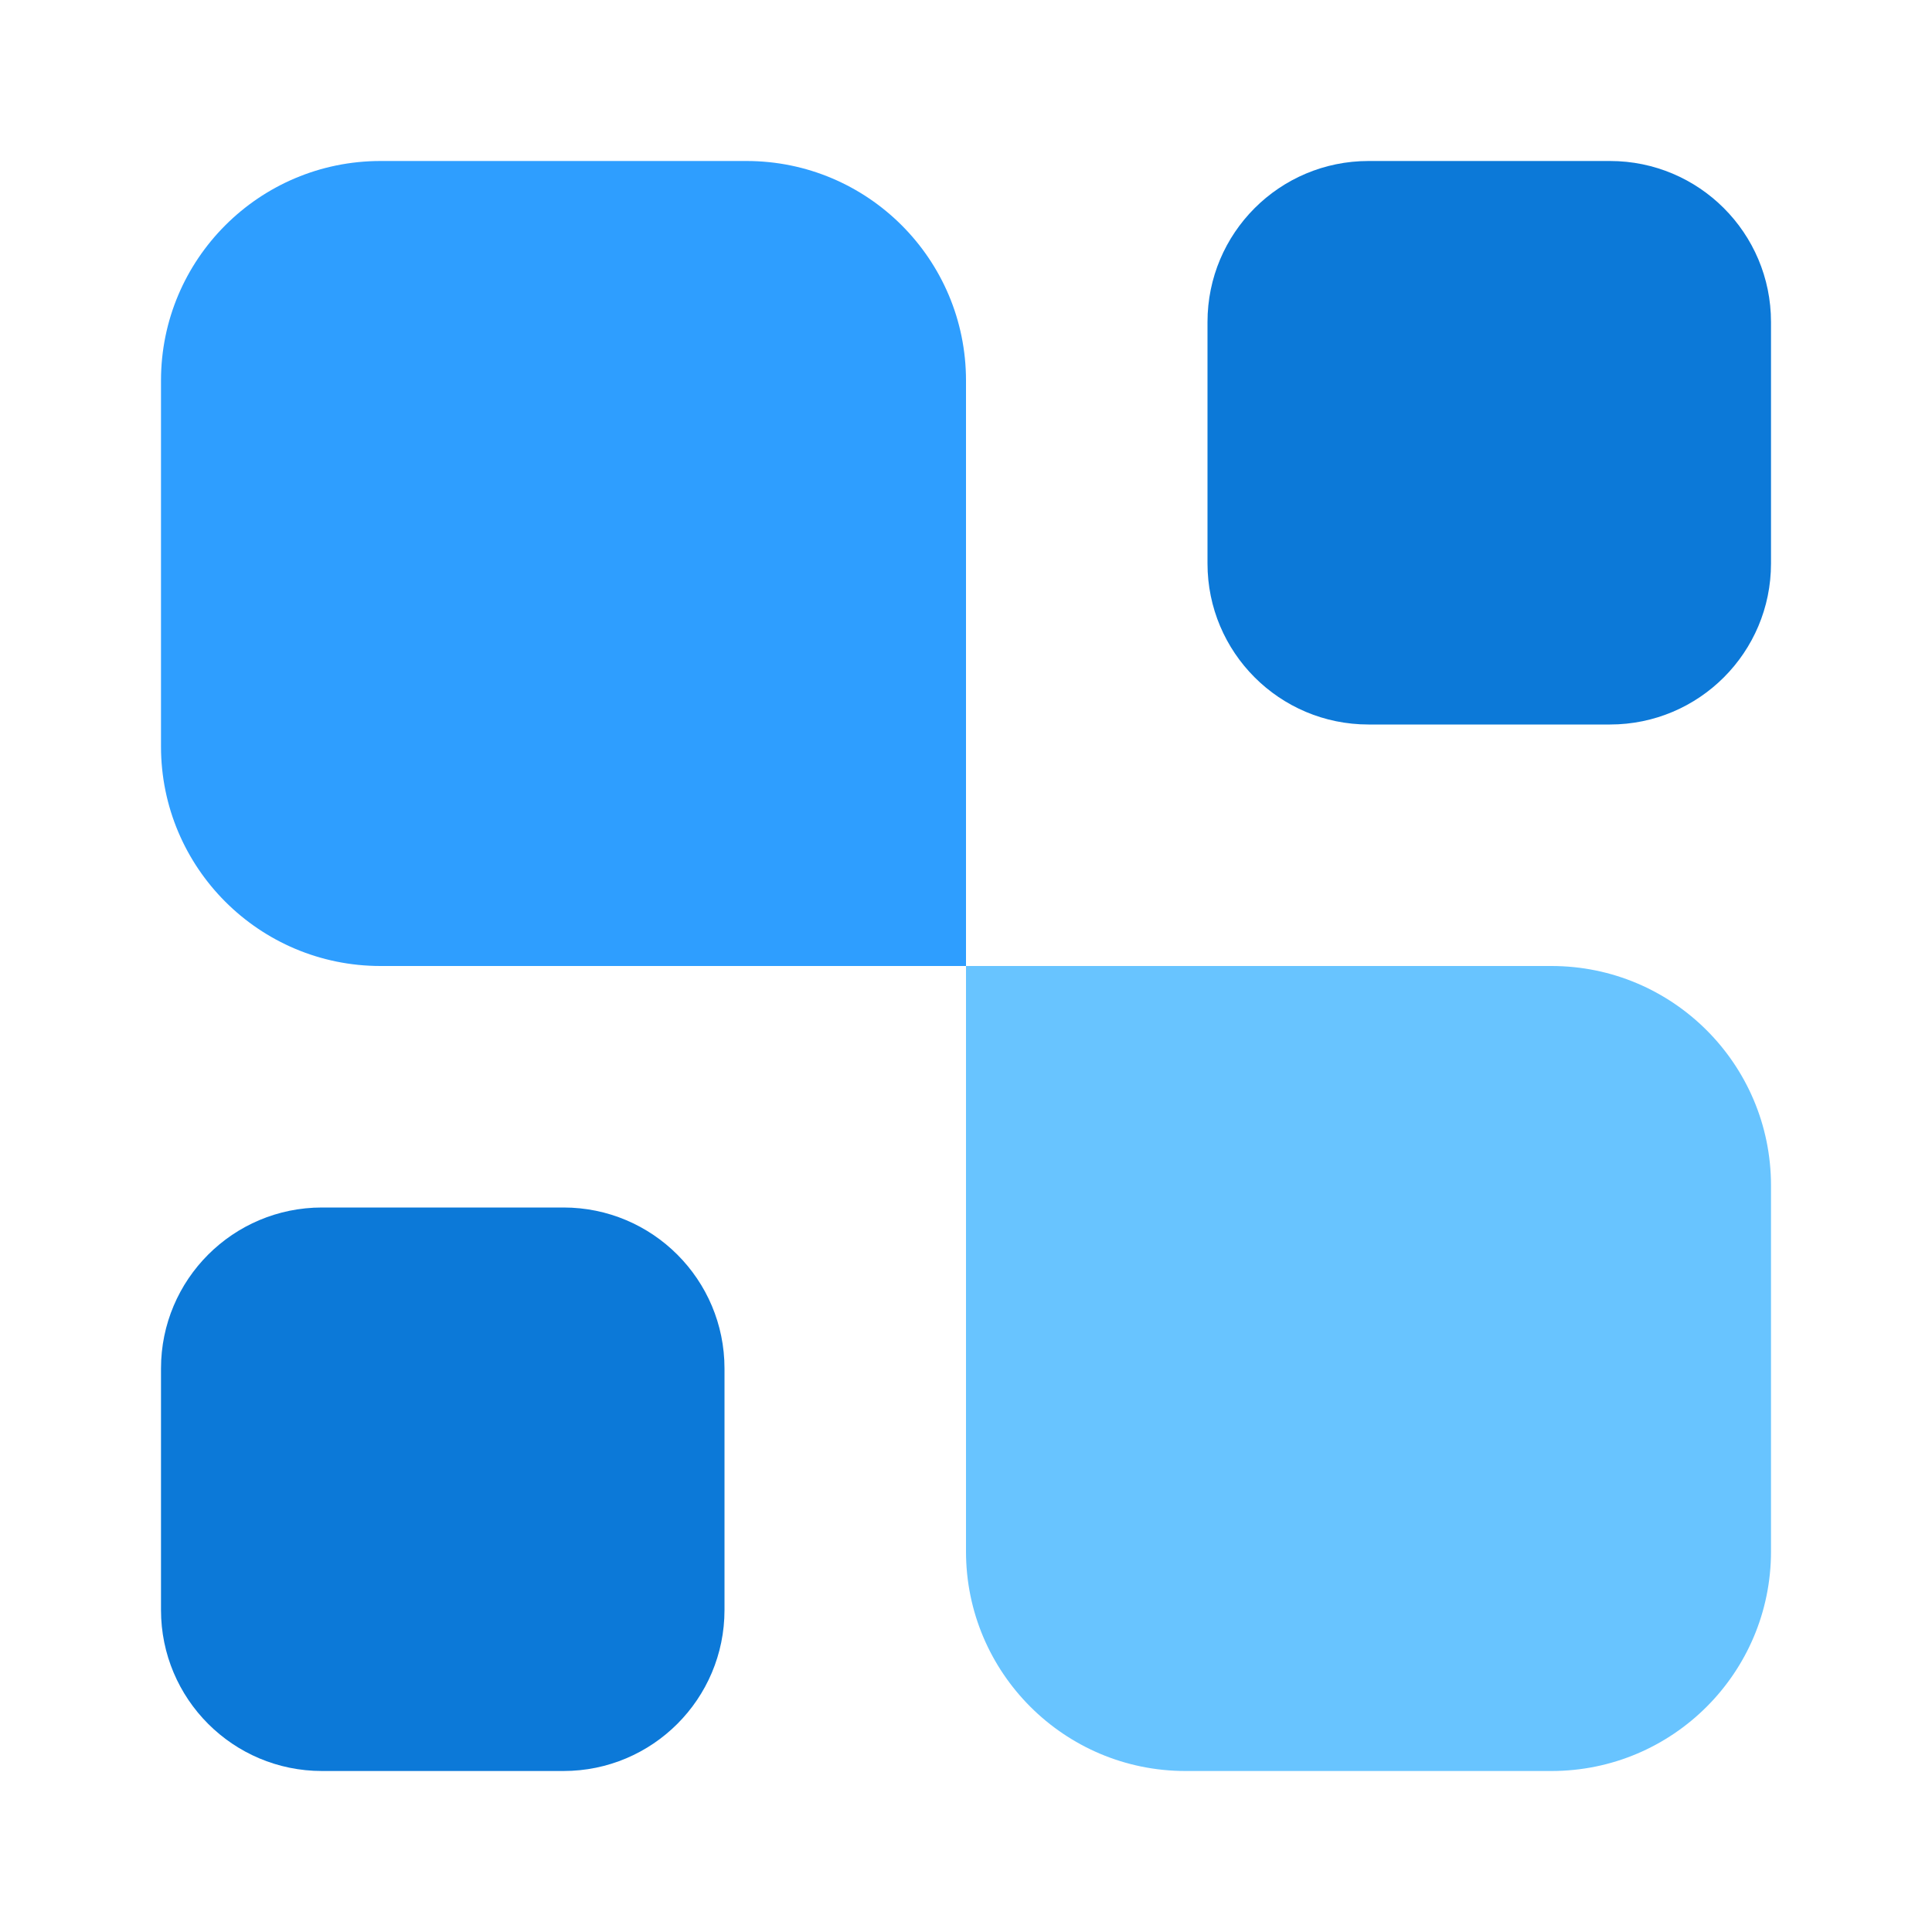
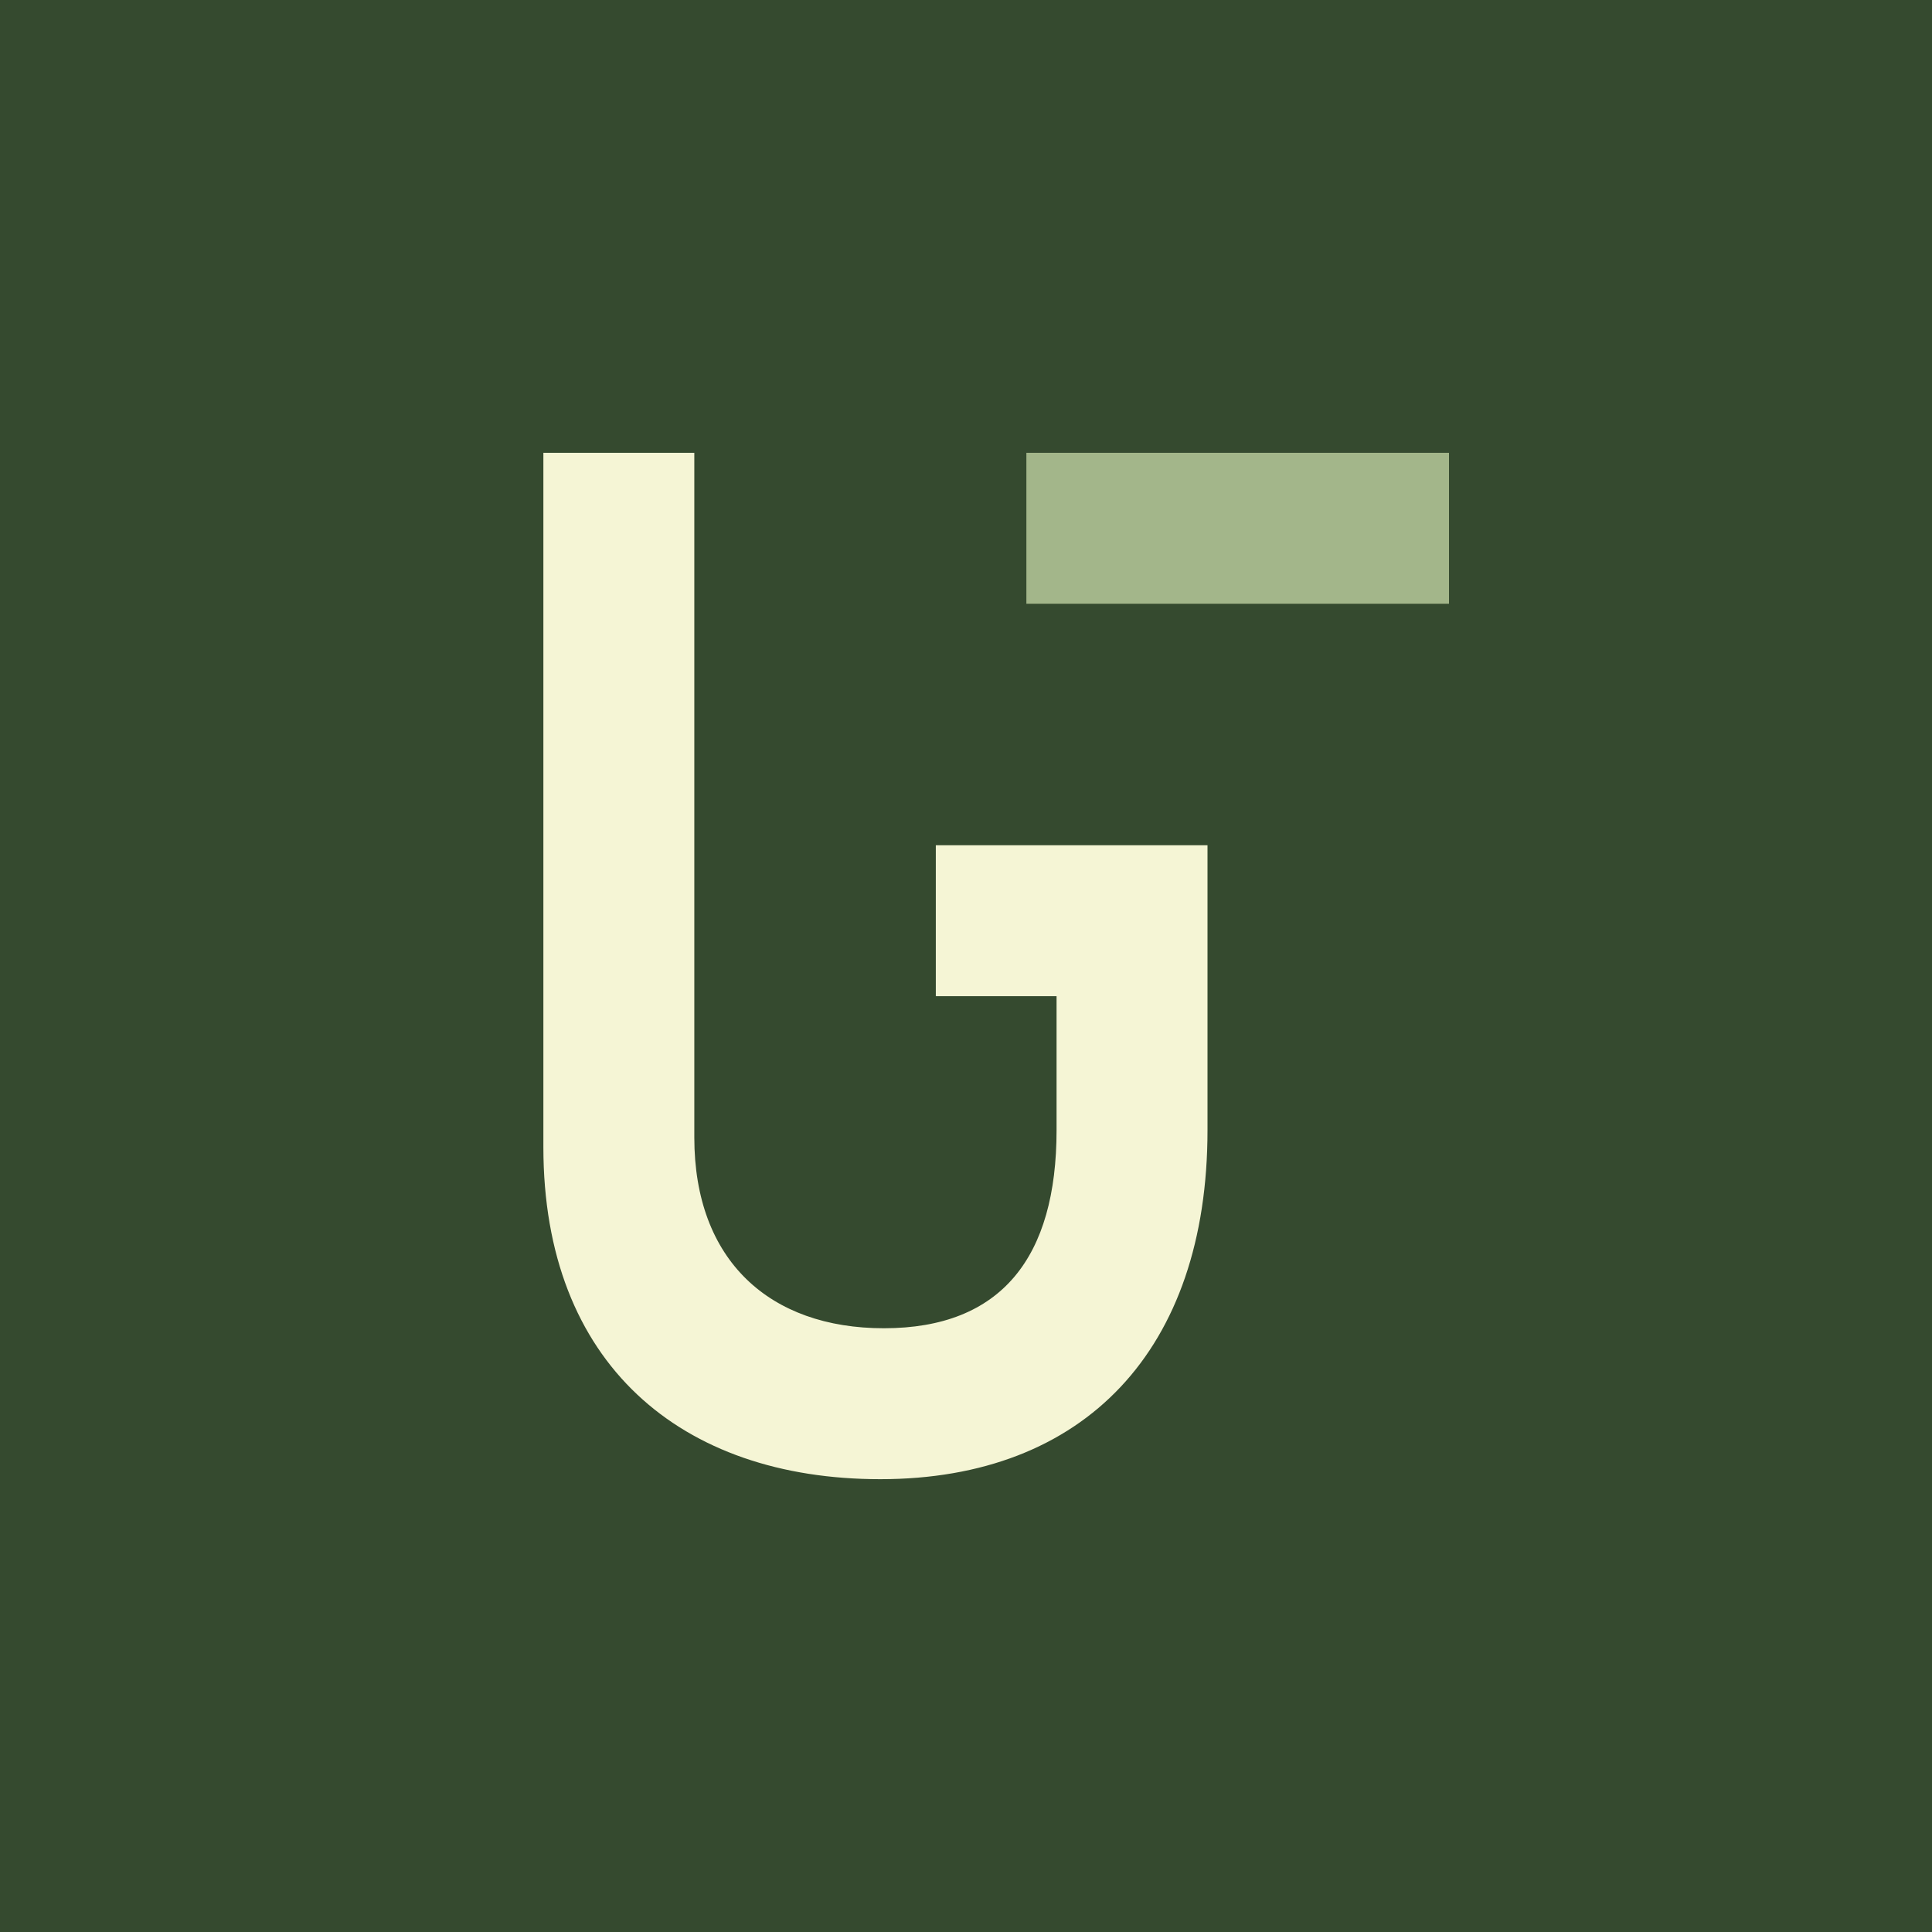
- <svg xmlns="http://www.w3.org/2000/svg" width="24" height="24" viewBox="0 0 24 24" fill="none">
-   <path d="M22 19.273C22 20.779 20.779 22 19.273 22H14.727C13.221 22 12 20.779 12 19.273V12H19.273C20.779 12 22 13.221 22 14.727V19.273Z" fill="#68C4FF" />
-   <path d="M20 2C21.105 2 22 2.895 22 4V7C22 8.105 21.105 9 20 9H17C15.895 9 15 8.105 15 7V4C15 2.895 15.895 2 17 2H20Z" fill="#0C79D8" />
-   <path d="M7 15C8.105 15 9 15.895 9 17V20C9 21.105 8.105 22 7 22H4C2.895 22 2 21.105 2 20V17C2 15.895 2.895 15 4 15H7Z" fill="#0C79D8" />
-   <path d="M12 12H4.727C3.221 12 2 10.779 2 9.273V4.727C2 3.221 3.221 2 4.727 2H9.273C10.779 2 12 3.221 12 4.727V12Z" fill="#2E9EFF" />
+ <svg xmlns="http://www.w3.org/2000/svg" width="64" height="64" viewBox="0 0 64 64" fill="none">
+   <rect width="64" height="64" fill="#354A2F" />
+   <path d="M18 15V38C18 45.18 22.56 49 29.16 49C35.94 49 40 44.7 40 37.44V28H31V33H35V37.44C35 41.64 33.18 44 29.28 44C25.5 44 23 41.76 23 37.68V15H18Z" fill="#F5F5D5" />
+   <path d="M34 15H48V20H34V15Z" fill="#A3B68A" />
</svg>
